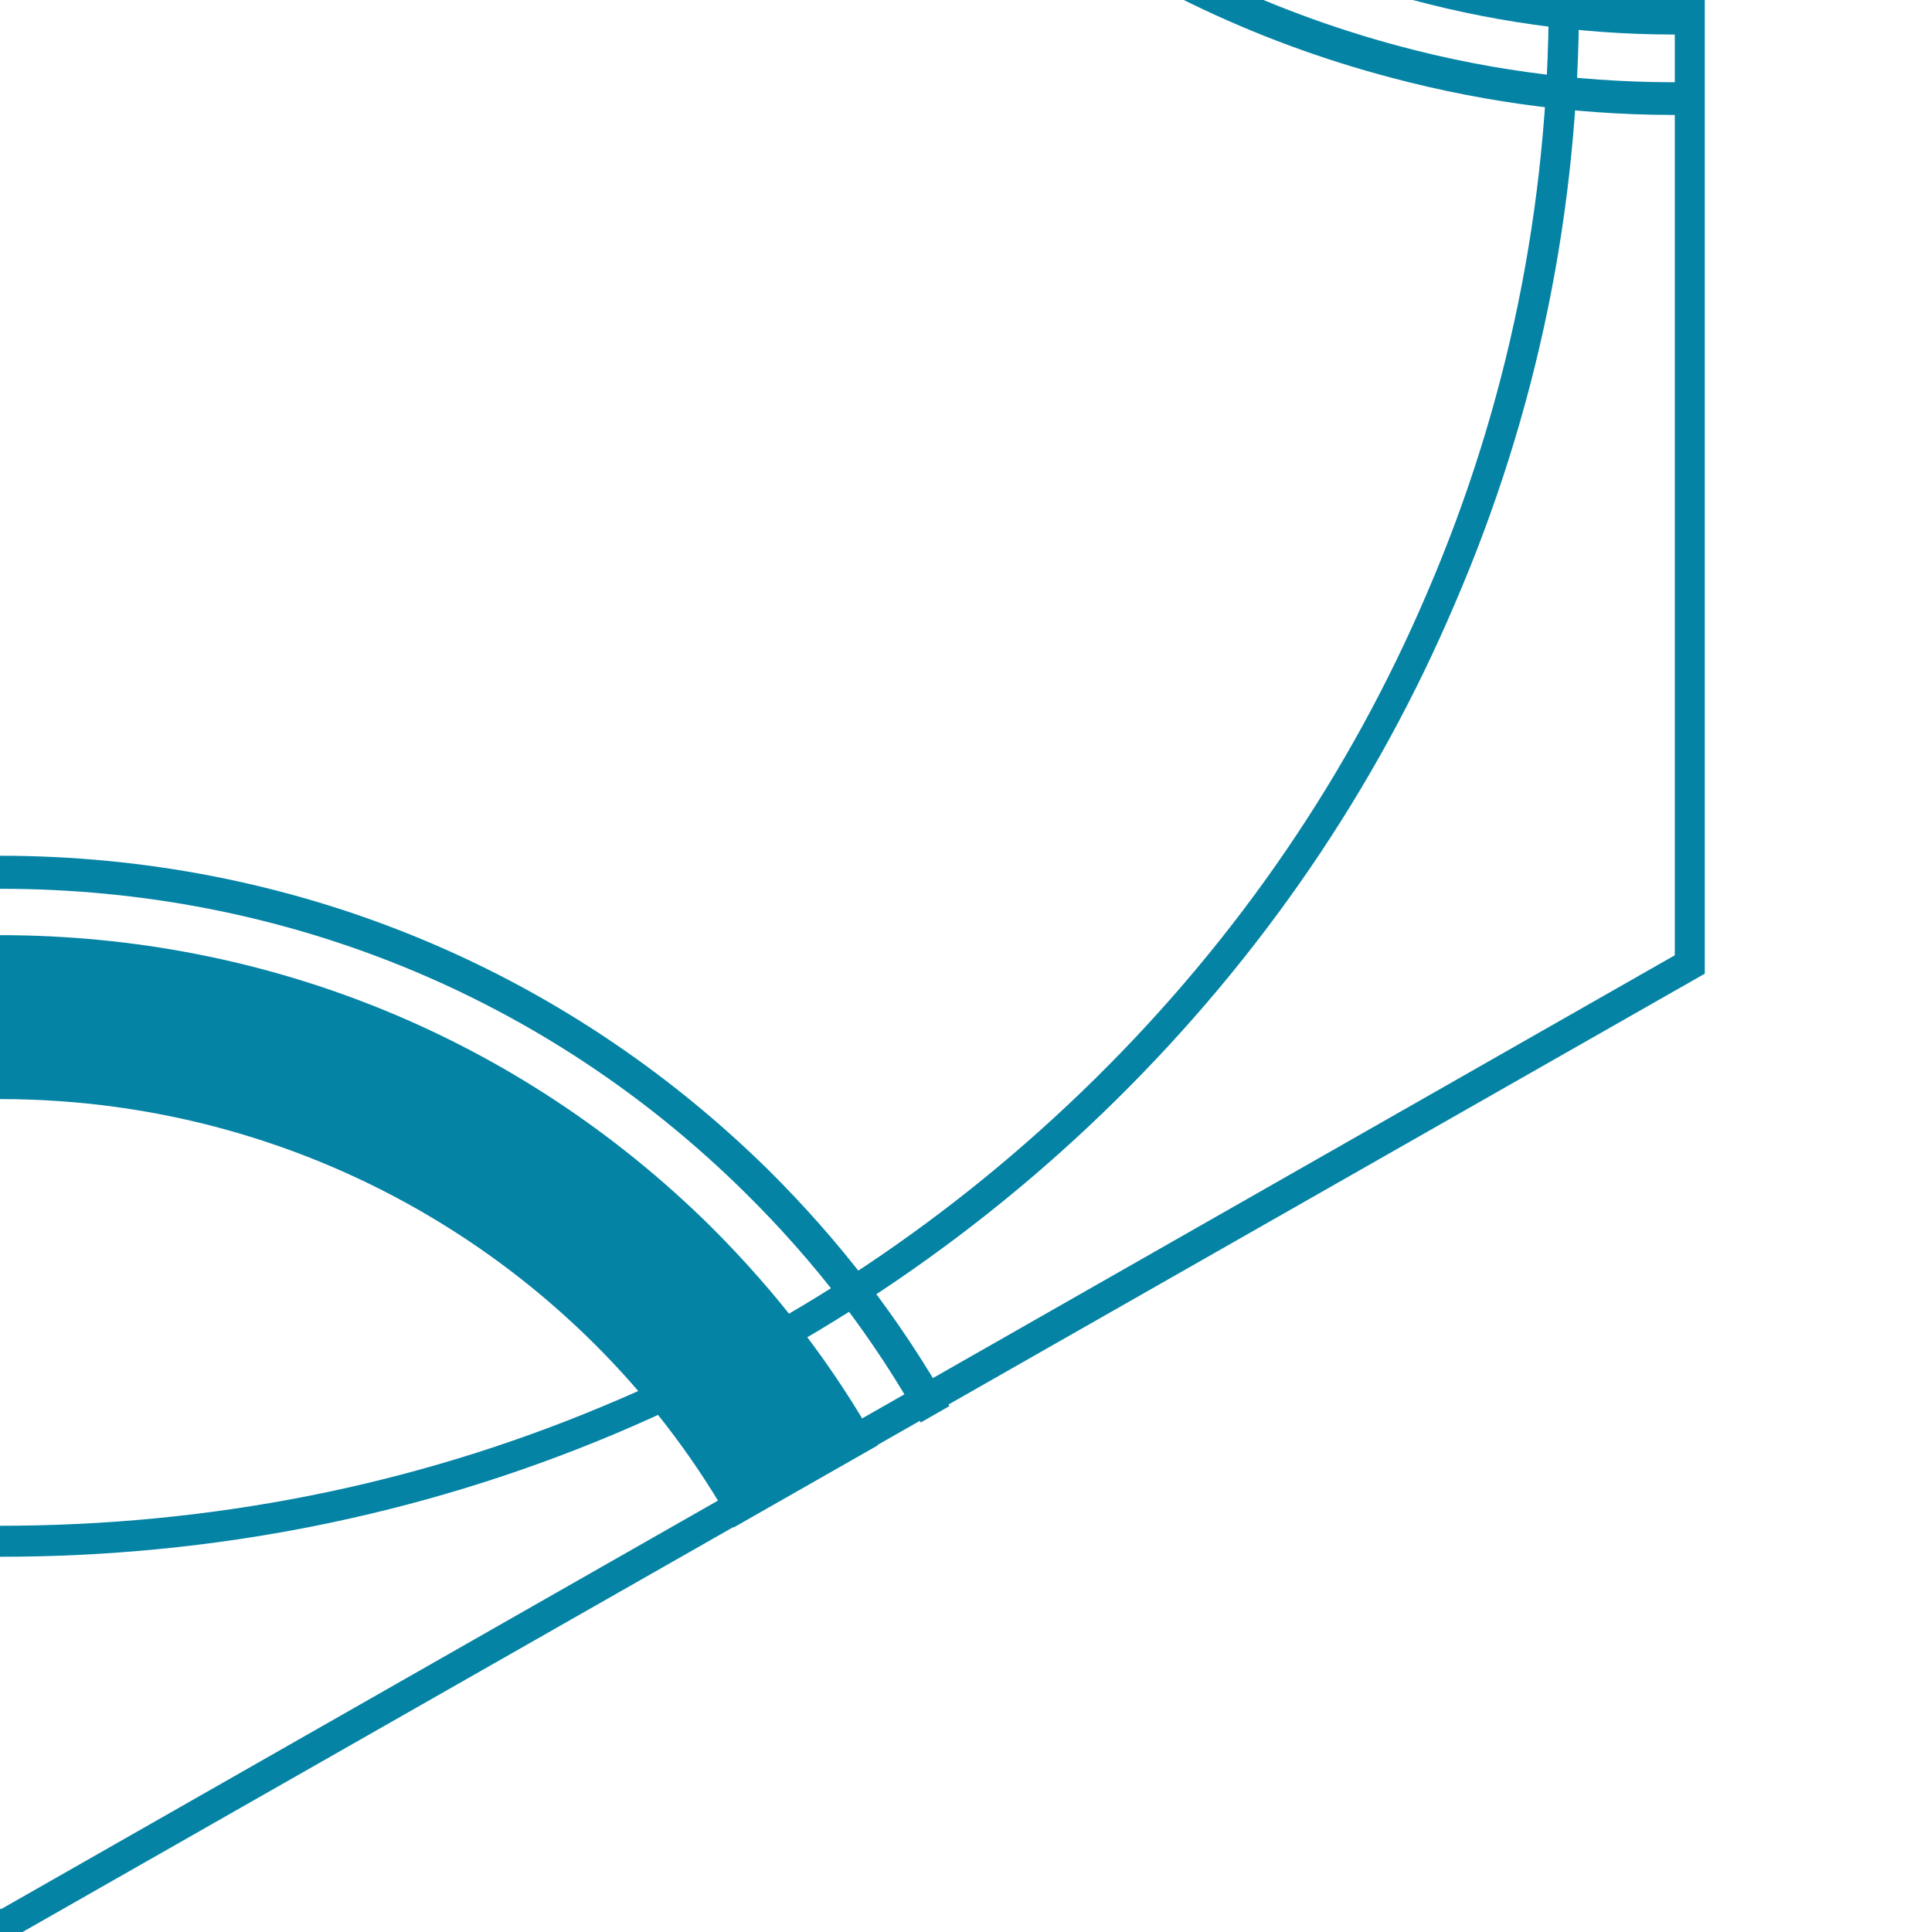
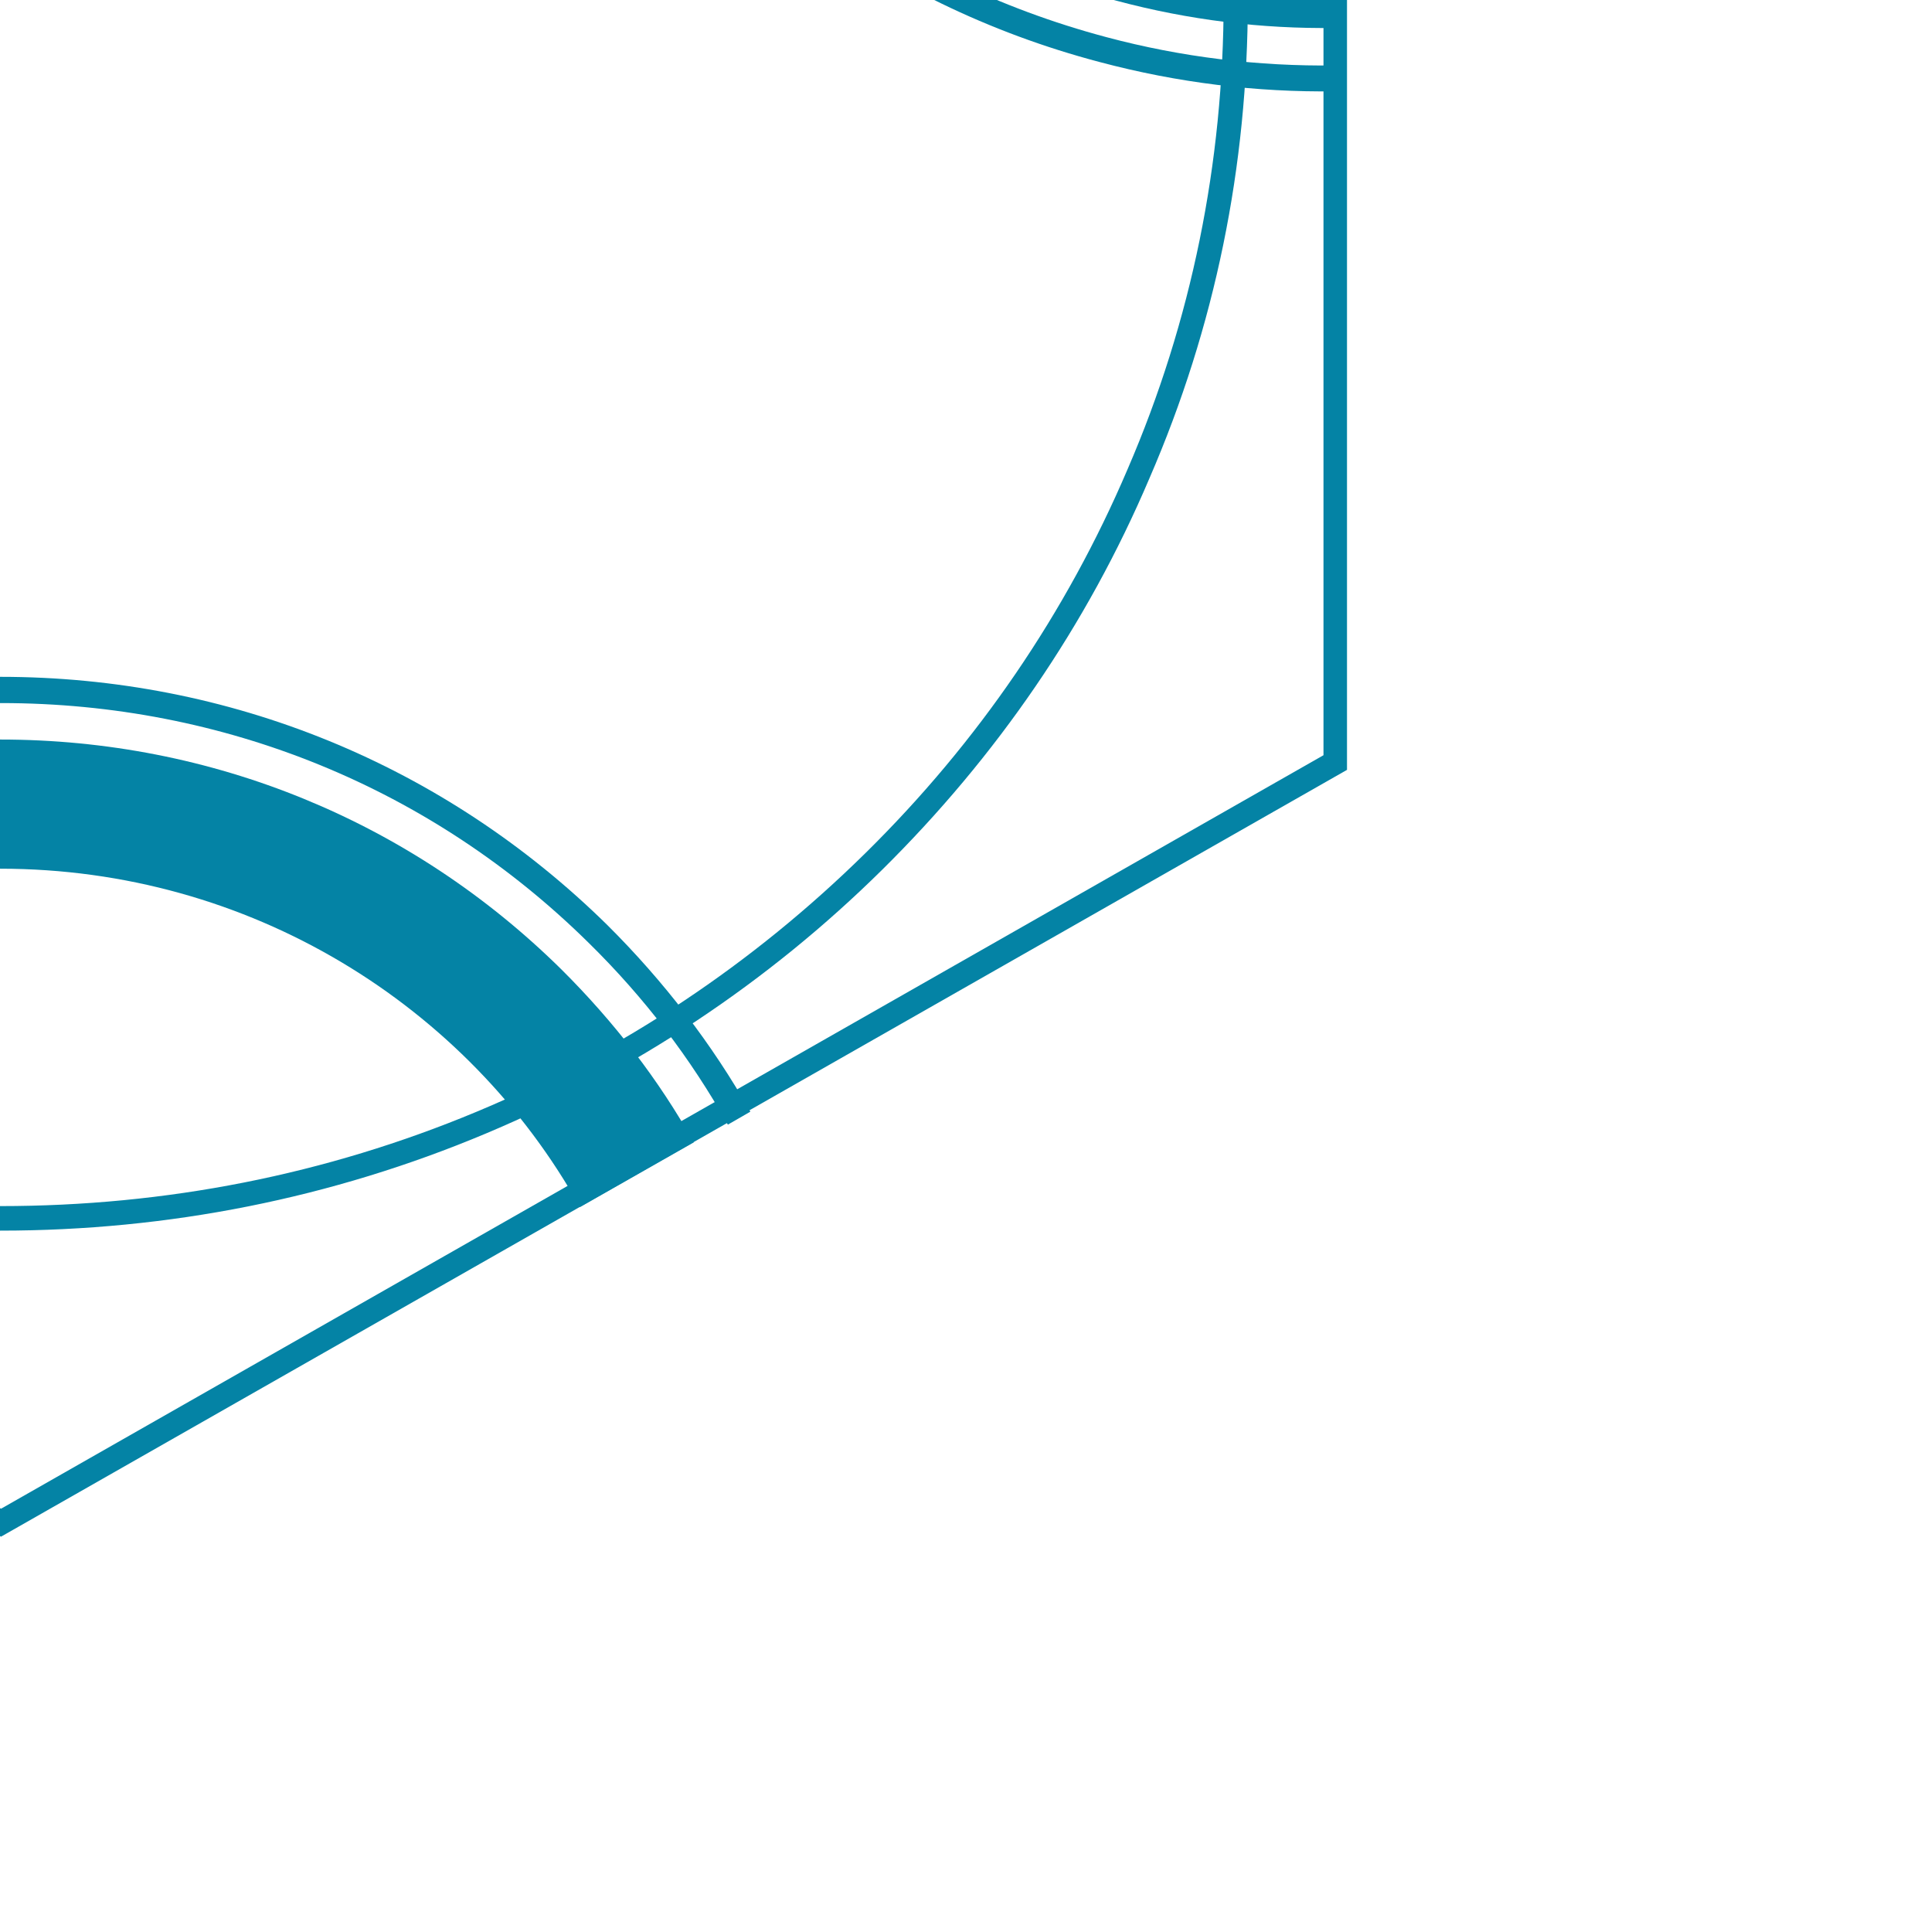
<svg xmlns="http://www.w3.org/2000/svg" version="1.1" id="Layer_1" x="0px" y="0px" viewBox="0 0 564.6 566.9" style="enable-background:new 0 0 564.6 566.9;" xml:space="preserve">
  <style type="text/css">
	.st0{fill:#0483A5;}
</style>
  <g>
-     <path class="st0" d="M0.3,570.5l-2.2-1.1l-497.8-283.6v-569.7l500-284.8l2.2,1.3l497.8,283.3v569.8L0.3,570.5z M-490.9,280.4   L0.3,560.2l491.2-279.9v-559.4L0.3-558.9l-491.2,279.8V280.4z" />
+     <path class="st0" d="M0.3,450.9l-1.7-0.9L-394.7,226v-450.1l395-225l1.7,1l393.3,223.8v450.2L0.3,450.9z M-387.8,221.7l388.1,221   l388.1-221.1v-441.9L0.3-441.4l-388.1,221L-387.8,221.7L-387.8,221.7z" />
  </g>
  <g>
-     <path class="st0" d="M0,456.8c-62.6,0-123.3-12-180.4-36c-55.1-23-104.8-56-147.2-98s-75.9-90.9-99.3-145.3   c-24.2-56.3-36.5-116.1-36.5-177.9s12.2-121.5,36.5-177.9c23.2-54.3,56.7-103.3,99.3-145.3s92.2-74.8,147.2-98   c57.1-23.8,117.7-36,180.4-36s123.3,12,180.4,36c55.1,23,104.8,56,147.2,98s75.9,90.9,99.3,145.3c24.2,56.3,36.5,116.1,36.5,177.9   s-12.2,121.5-36.6,177.9c-23.2,54.4-56.7,103.3-99.3,145.3s-92.2,74.8-147.2,98C123.2,444.8,62.5,456.8,0,456.8z M0-448.4   c-61.3,0-120.9,11.9-176.8,35.2c-54.1,22.5-102.6,54.9-144.4,96.1s-74.6,89.1-97.4,142.5c-23.7,55.1-35.7,113.9-35.7,174.4   s12,119.1,35.7,174.4c22.8,53.3,55.7,101.3,97.4,142.5c41.8,41.1,90.4,73.6,144.4,96.1c56,23,115.5,34.9,176.8,34.9   s120.9-11.6,177-35.1c54.1-22.5,102.6-54.9,144.4-96.1s74.6-89.1,97.4-142.5C442.5,119,454.5,60.2,454.5-0.2s-12-119.1-35.7-174.4   C396-228,363.1-276,321.4-317.2c-41.8-41.1-90.4-73.6-144.4-96.1C120.8-436.6,61.2-448.4,0-448.4z" />
+     <path class="st0" d="M0.1,361.1c-49.5,0-97.4-9.5-142.5-28.4c-43.5-18.2-82.8-44.2-116.3-77.4s-60-71.8-78.4-114.8   C-356.3,95.9-366,48.7-366-0.1s9.6-96,28.8-140.5c18.3-42.9,44.8-81.6,78.4-114.8c33.7-33.2,72.8-59.1,116.3-77.4   c45.1-18.8,93-28.4,142.5-28.4s97.4,9.5,142.5,28.4c43.5,18.2,82.8,44.2,116.3,77.4s60,71.8,78.4,114.8   C356.4-96.2,366.2-49,366.2-0.1s-9.6,96-28.9,140.5c-18.3,43-44.8,81.6-78.4,114.8s-72.8,59.1-116.3,77.4   C97.4,351.6,49.4,361.1,0.1,361.1z M0.1-354.1c-48.4,0-95.5,9.4-139.7,27.8c-42.7,17.8-81.1,43.4-114.1,75.9s-58.9,70.4-76.9,112.6   c-18.7,43.5-28.2,90-28.2,137.8s9.5,94.1,28.2,137.8c18,42.1,44,80,76.9,112.6c33,32.5,71.4,58.1,114.1,75.9   c44.2,18.2,91.2,27.6,139.7,27.6s95.5-9.2,139.8-27.7c42.7-17.8,81.1-43.4,114.1-75.9s58.9-70.4,76.9-112.6   C349.7,94.2,359.1,47.7,359.1,0s-9.5-94.1-28.2-137.8c-18-42.2-44-80.1-76.9-112.7c-33-32.5-71.4-58.1-114.1-75.9   C95.5-344.7,48.4-354.1,0.1-354.1z" />
  </g>
-   <path class="st0" d="M0,251.1c-84.9,0-165,32.7-225,92c-21,20.8-38.9,44.1-53,69l8.4,4.8c13.8-24.3,31.1-47,51.6-67  c58.3-57.5,135.6-89.1,218.3-89.1s160,31.5,218.3,89.1c20.7,20.4,37.9,42.9,51.6,67.5l8.4-4.8c-14.2-25.1-32-48.4-53.2-69.4  C164.9,283.7,85.1,251.1,0,251.1z" />
-   <path class="st0" d="M208.4,359.7C152.6,304.7,78.7,274.4,0,274.4s-152.6,30.3-208.4,85.1c-19.6,19.5-36,41-49.2,64.2l42.3,24.1  C-173.3,373.1-92.6,322.5,0,322.5s173.5,50.8,215.3,125.7l42.3-24.1C244.6,400.8,228,379.2,208.4,359.7z" />
-   <path class="st0" d="M-214.5-117.7c42.6-72.7,53.9-157.4,31.9-238.5c-7.8-28.5-19.1-55.2-34-79.9l-8.4,4.8  c14.4,23.8,25.6,50,33,77.6c21.3,78.5,10.5,160.8-30.9,231.2S-330.7-1.5-410.3,19.4c-28,7.5-56.6,10.9-84.9,10.5v9.6  c29.2,0.4,58.5-3.2,87.5-10.9C-325.7,7-257.1-45-214.5-117.7z" />
-   <path class="st0" d="M-414,6c76-20,139.6-68.1,178.9-135.6s49.8-145.5,29.4-220.5c-7.1-26.5-17.8-51.3-31.7-74.1l-42.3,24.1  c44.5,73.2,48.7,167.5,2.4,246.6C-323.6-74-408.5-30.6-495.2-32v48.2C-468.2,16.5-440.9,13.2-414,6z" />
-   <path class="st0" d="M215.1-123.5c-42.6-72.7-53.9-157.4-31.9-238.5c7.8-28.5,19.1-55.2,34-79.9l8.4,4.8c-14.4,23.8-25.6,50-33,77.6  c-21.3,78.5-10.5,160.8,30.9,231.2S331.4-7.6,410.9,13.6c28,7.5,56.6,10.9,84.9,10.5v9.6c-29.2,0.4-58.5-3.2-87.5-10.9  C326.3,1.2,257.7-50.9,215.1-123.5z" />
-   <path class="st0" d="M414.6,0c-76-20-139.5-68.1-179-135.3s-49.8-145.5-29.4-220.5c7.1-26.5,17.8-51.3,31.7-74.1l42.3,24.1  c-44.5,73.2-48.7,167.5-2.4,246.6S409.1-36.6,495.8-38v48.1C468.8,10.5,441.5,7.2,414.6,0z" />
+   <path class="st0" d="M0.1,198.6c-67.1,0-130.4,25.8-177.8,72.7c-16.6,16.4-30.7,34.8-41.9,54.5l6.6,3.8  c10.9-19.2,24.6-37.1,40.8-52.9c46.1-45.4,107.1-70.4,172.5-70.4s126.4,24.9,172.5,70.4c16.4,16.1,29.9,33.9,40.8,53.3l6.6-3.8  c-11.2-19.8-25.3-38.2-42-54.8C130.3,224.3,67.3,198.6,0.1,198.6z" />
+   <path class="st0" d="M164.7,284.4C120.6,240.9,62.2,217,0.1,217s-120.6,23.9-164.6,67.2c-15.5,15.4-28.4,32.4-38.9,50.7l33.4,19  c33.2-59,96.9-99,170.1-99s137.1,40.1,170.1,99.3l33.4-19C193.3,316.8,180.2,299.8,164.7,284.4z" />
+   <path class="st0" d="M-169.4-92.8c33.7-57.4,42.6-124.4,25.2-188.4c-6.2-22.5-15.1-43.6-26.9-63.1l-6.6,3.8  c11.4,18.8,20.2,39.5,26.1,61.3c16.8,62,8.3,127-24.4,182.7S-261.2-1-324.1,15.5c-22.1,5.9-44.7,8.6-67.1,8.3v7.6  c23.1,0.3,46.2-2.5,69.1-8.6C-257.2,5.7-203.1-35.4-169.4-92.8z" />
+   <path class="st0" d="M-327,4.9c60-15.8,110.3-53.8,141.3-107.1s39.3-114.9,23.2-174.2c-5.6-20.9-14.1-40.5-25-58.5l-33.4,19  c35.2,57.8,38.5,132.3,1.9,194.8c-36.6,62.8-103.7,97.1-172.1,96V13C-369.8,13.2-348.3,10.6-327,4.9z" />
+   <path class="st0" d="M170-97.4c-33.7-57.4-42.6-124.4-25.2-188.4c6.2-22.5,15.1-43.6,26.9-63.1l6.6,3.8  c-11.4,18.8-20.2,39.5-26.1,61.3c-16.8,62-8.3,127,24.4,182.7S261.9-5.8,324.7,10.9c22.1,5.9,44.7,8.6,67.1,8.3v7.6  c-23.1,0.3-46.2-2.5-69.1-8.6C257.8,1.1,203.7-40,170-97.4z" />
+   <path class="st0" d="M327.6,0.2c-60-15.8-110.2-53.8-141.4-106.9S146.9-221.7,163-280.9c5.6-20.9,14.1-40.5,25-58.5l33.4,19  c-35.2,57.8-38.5,132.3-1.9,194.8s103.7,96.9,172.2,95.8v38C370.4,8.5,348.9,5.9,327.6,0.2z" />
</svg>
